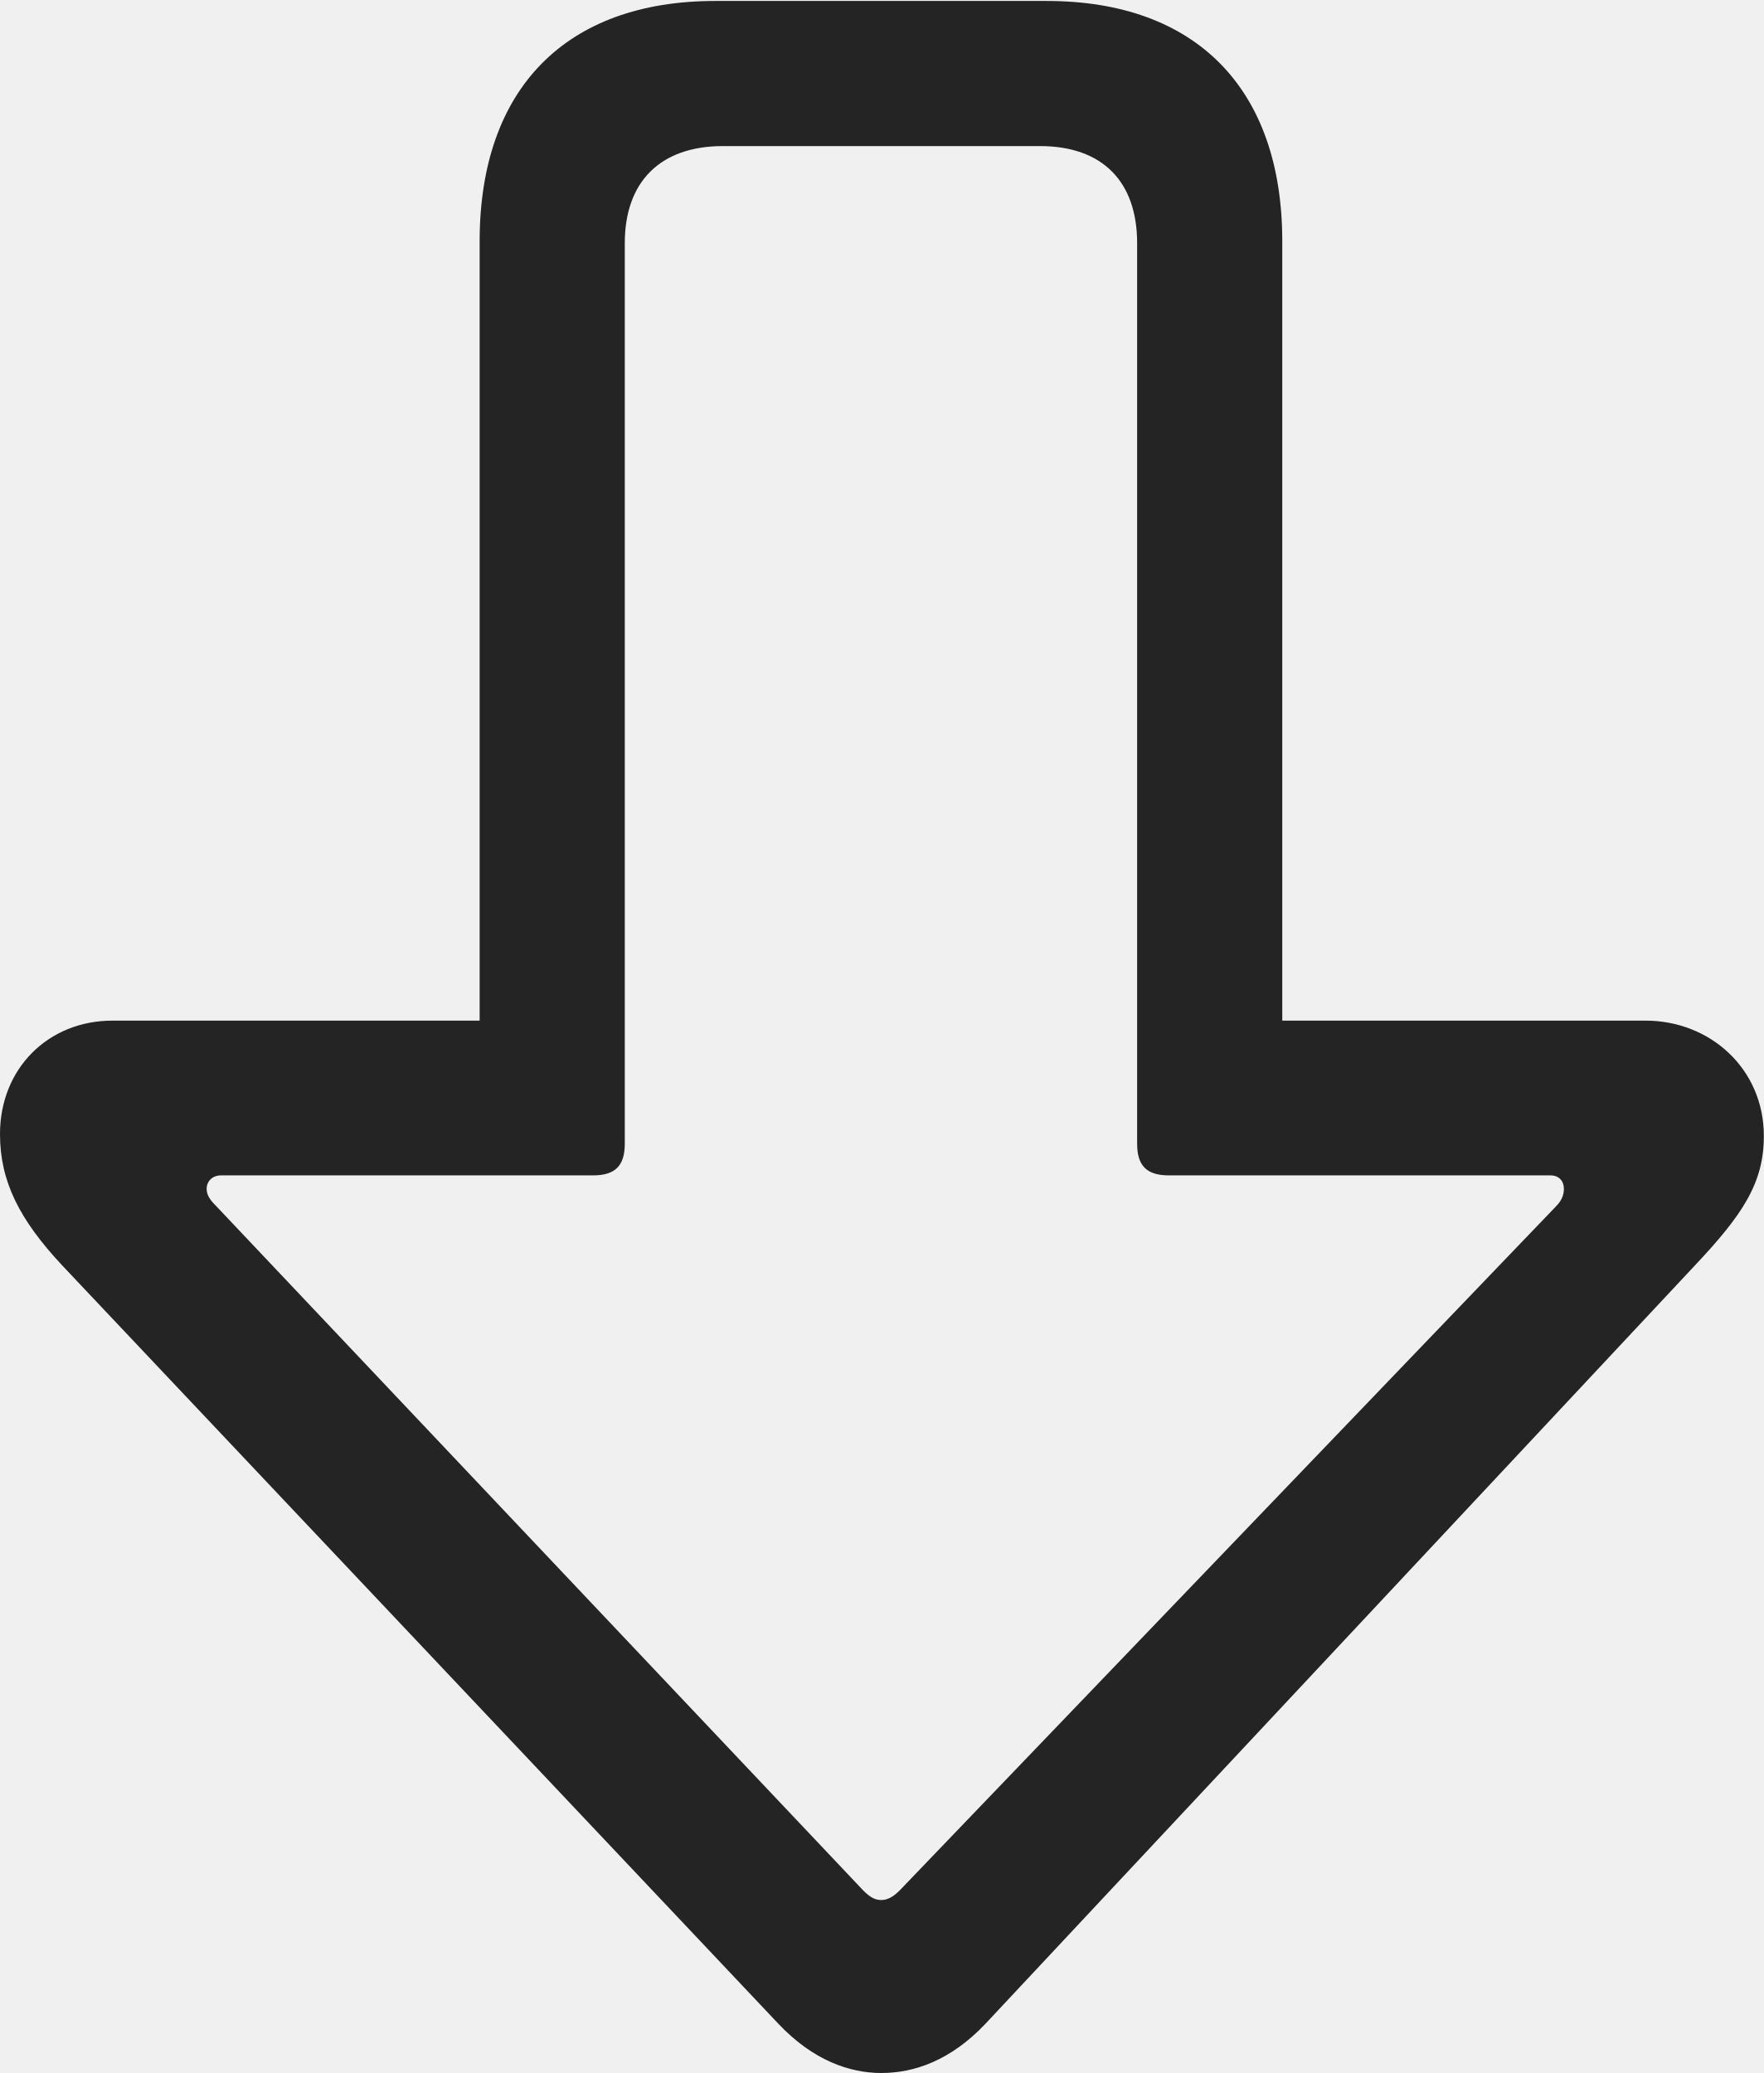
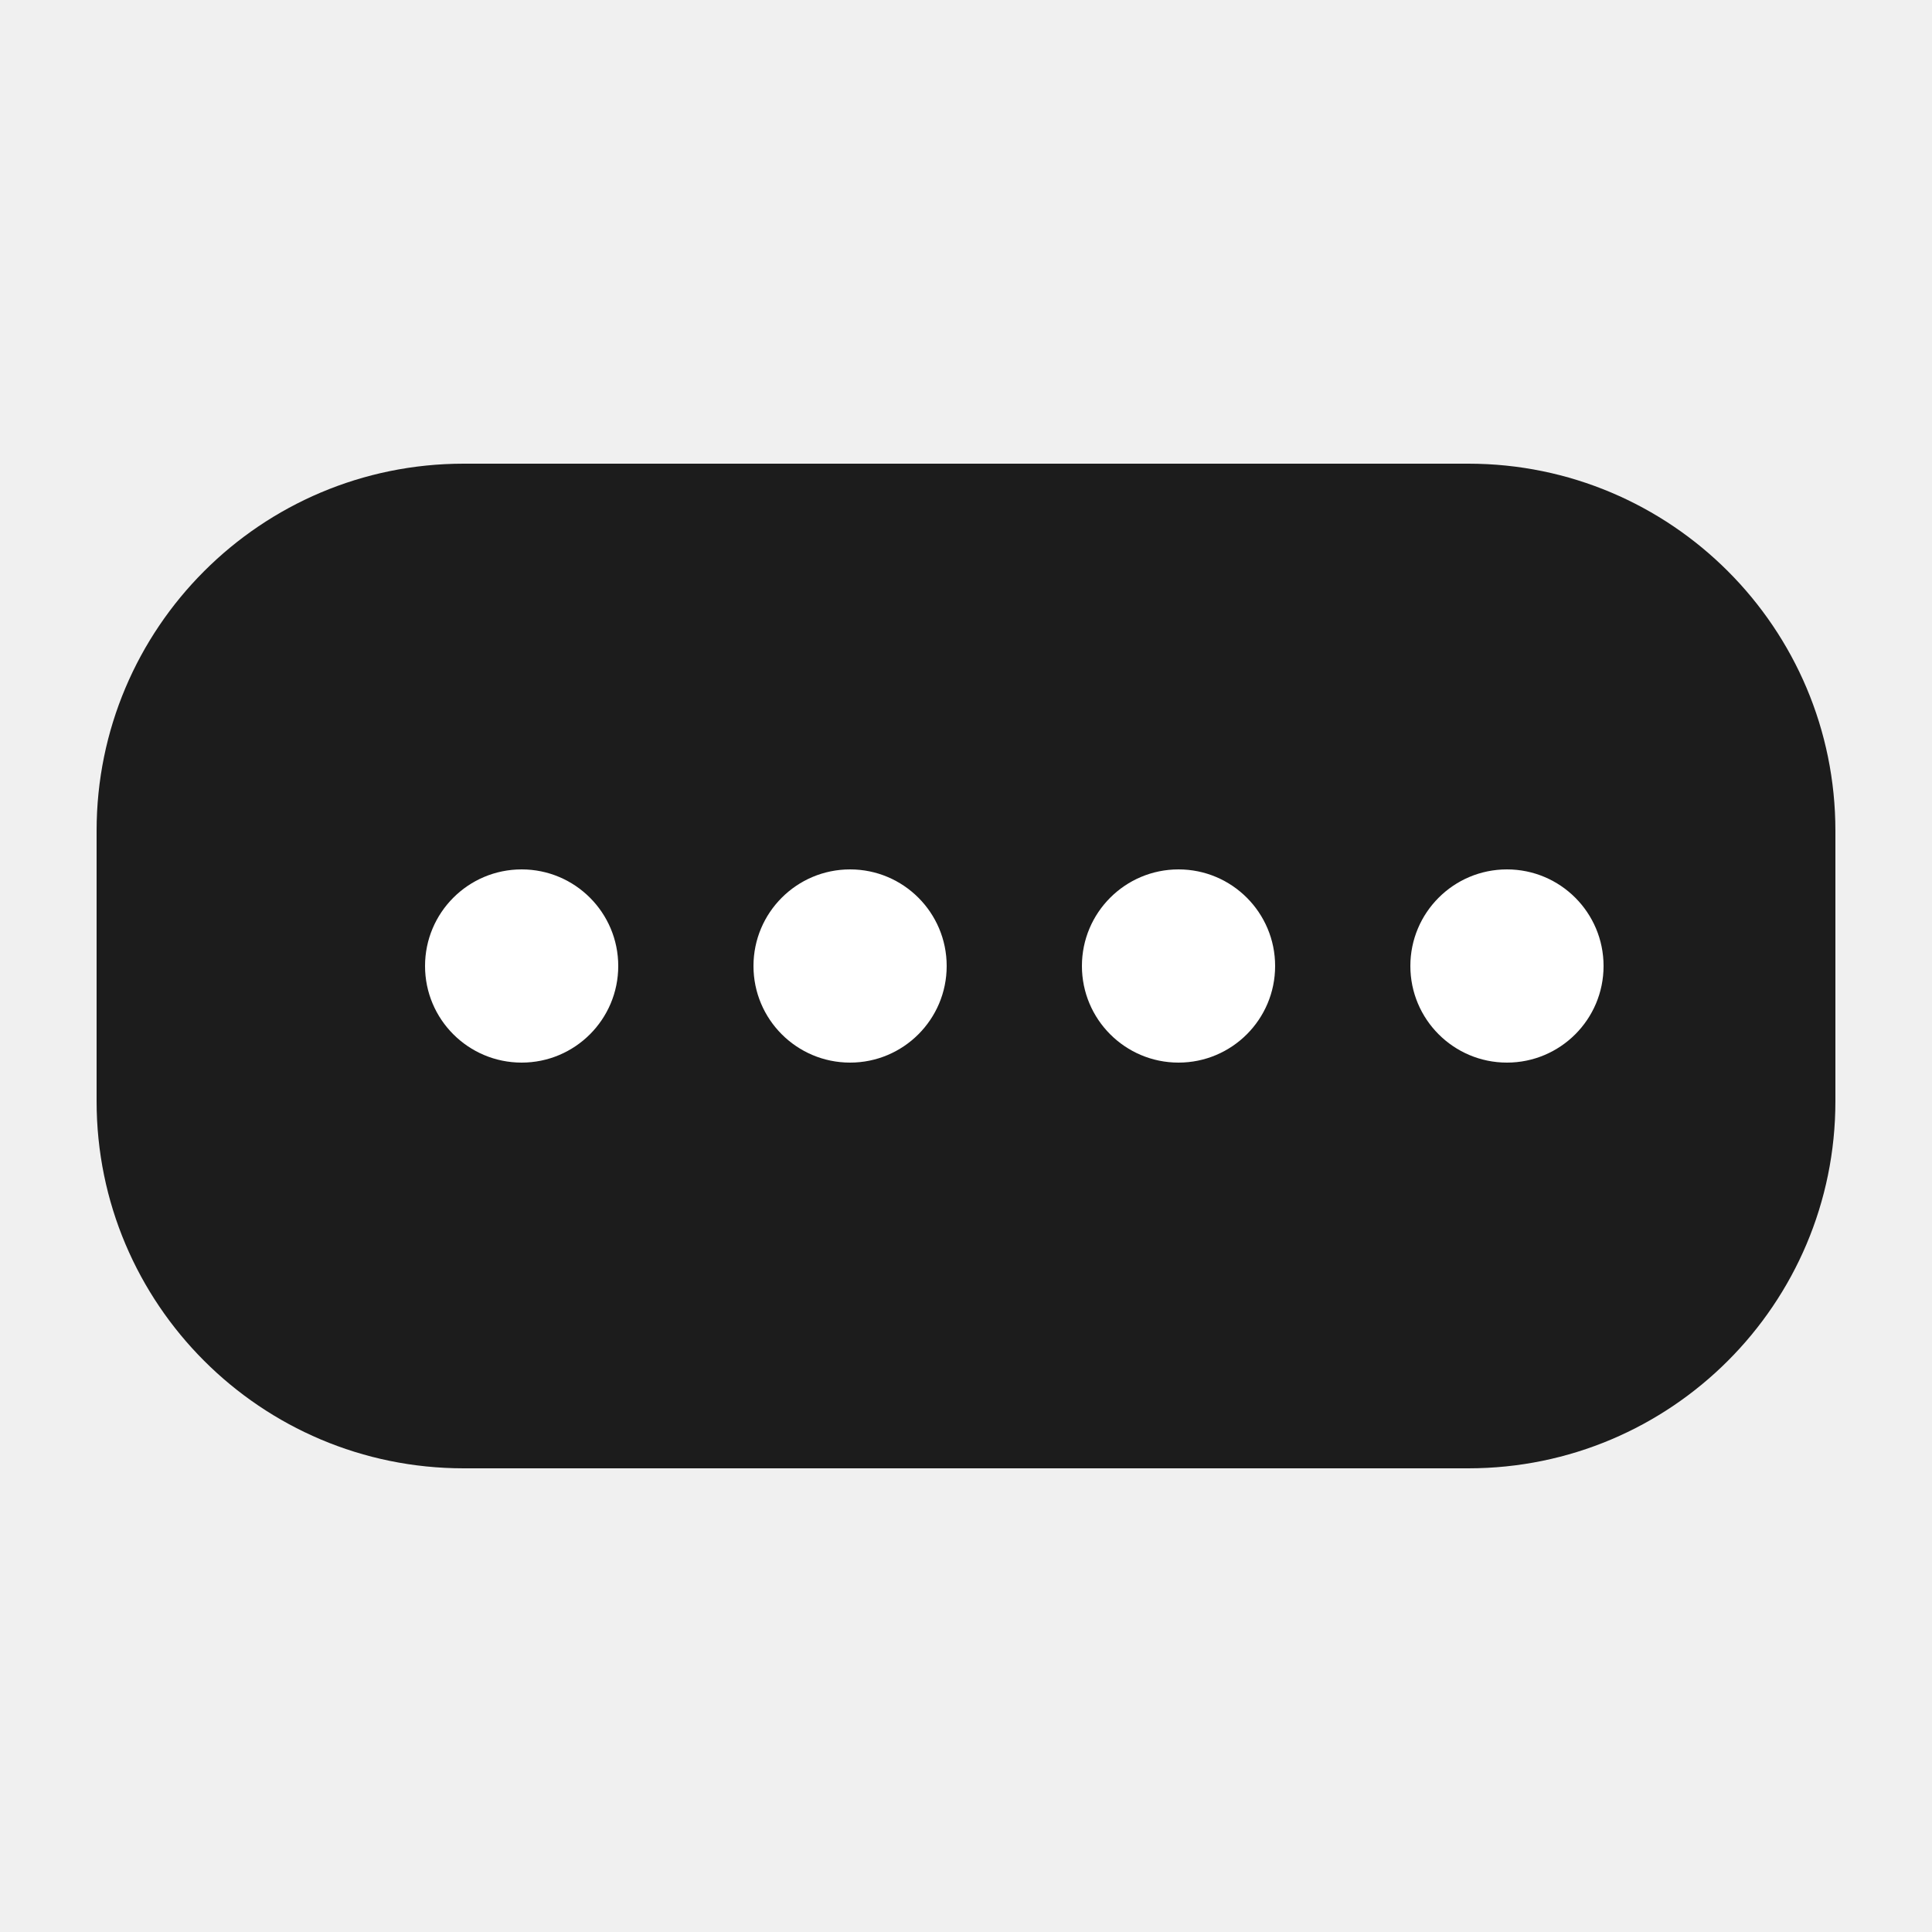
- <svg xmlns="http://www.w3.org/2000/svg" version="1.1" viewBox="0 0 89.6 105.322">
-   <g>
-     <rect height="105.322" opacity="0" width="89.6" x="0" y="0" />
-     <path d="M44.775 105.322C46.435 105.322 48.291 104.688 50.049 102.832L86.084 64.307C88.525 61.719 89.6 60.107 89.6 57.715C89.6 54.297 86.865 51.855 83.594 51.855L65.137 51.855L65.137 12.256C65.137 4.492 60.742 0.049 53.174 0.049L36.328 0.049C28.76 0.049 24.365 4.492 24.365 12.256L24.365 51.855L5.713 51.855C2.441 51.855 0 54.297 0 57.617C0 60.01 0.977 61.963 3.174 64.307L39.551 102.832C41.309 104.688 43.164 105.322 44.775 105.322ZM44.775 96.533C44.482 96.533 44.238 96.436 43.848 96.045L10.938 61.23C10.645 60.938 10.498 60.693 10.498 60.4C10.498 60.01 10.791 59.717 11.23 59.717L30.127 59.717C31.25 59.717 31.738 59.228 31.738 58.105L31.738 12.354C31.738 9.229 33.545 7.422 36.719 7.422L52.832 7.422C56.006 7.422 57.764 9.229 57.764 12.354L57.764 58.105C57.764 59.228 58.252 59.717 59.375 59.717L78.76 59.717C79.199 59.717 79.443 60.01 79.443 60.4C79.443 60.742 79.297 61.035 79.053 61.279L45.703 96.045C45.361 96.387 45.068 96.533 44.775 96.533Z" fill="black" fill-opacity="0.85" />
-   </g>
+ <svg xmlns="http://www.w3.org/2000/svg" viewBox="0 0 100 100">
+   <rect x="5" y="24" width="90" height="52" rx="19" fill="black" fill-opacity="0.88" />
+   <circle cx="27" cy="50" r="5" fill="white" />
+   <circle cx="44" cy="50" r="5" fill="white" />
+   <circle cx="61" cy="50" r="5" fill="white" />
+   <circle cx="78" cy="50" r="5" fill="white" />
</svg>
